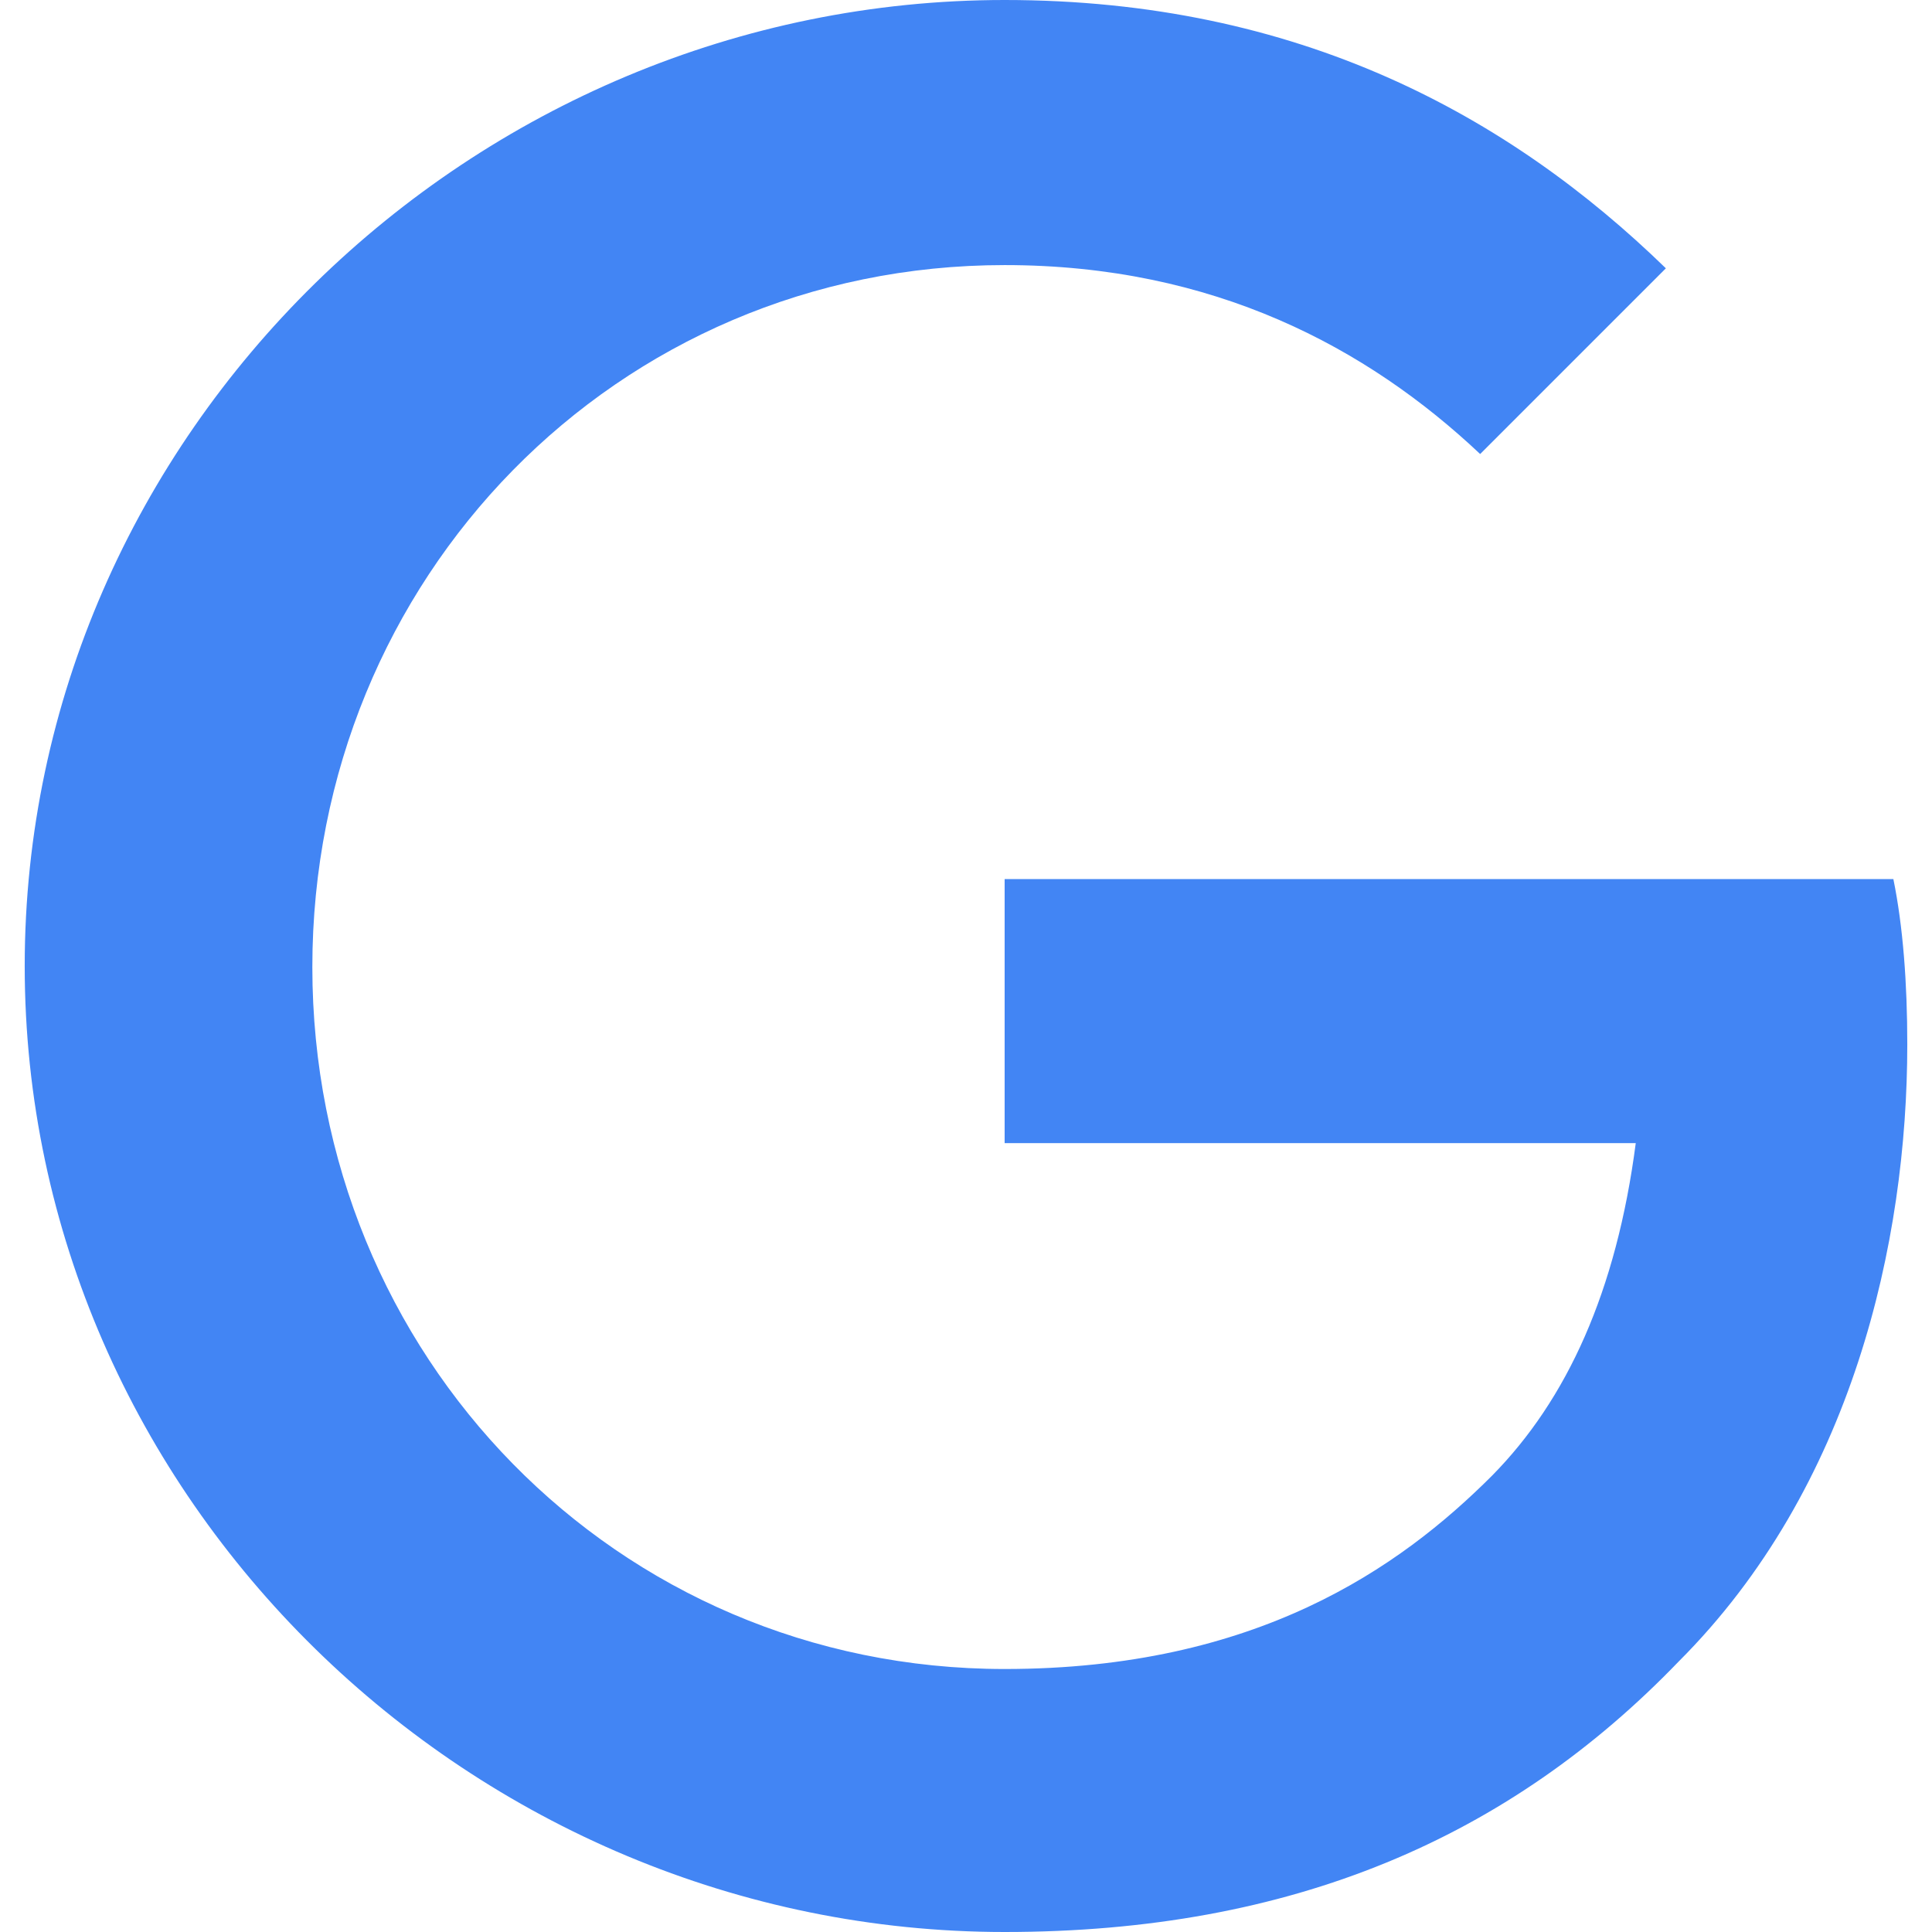
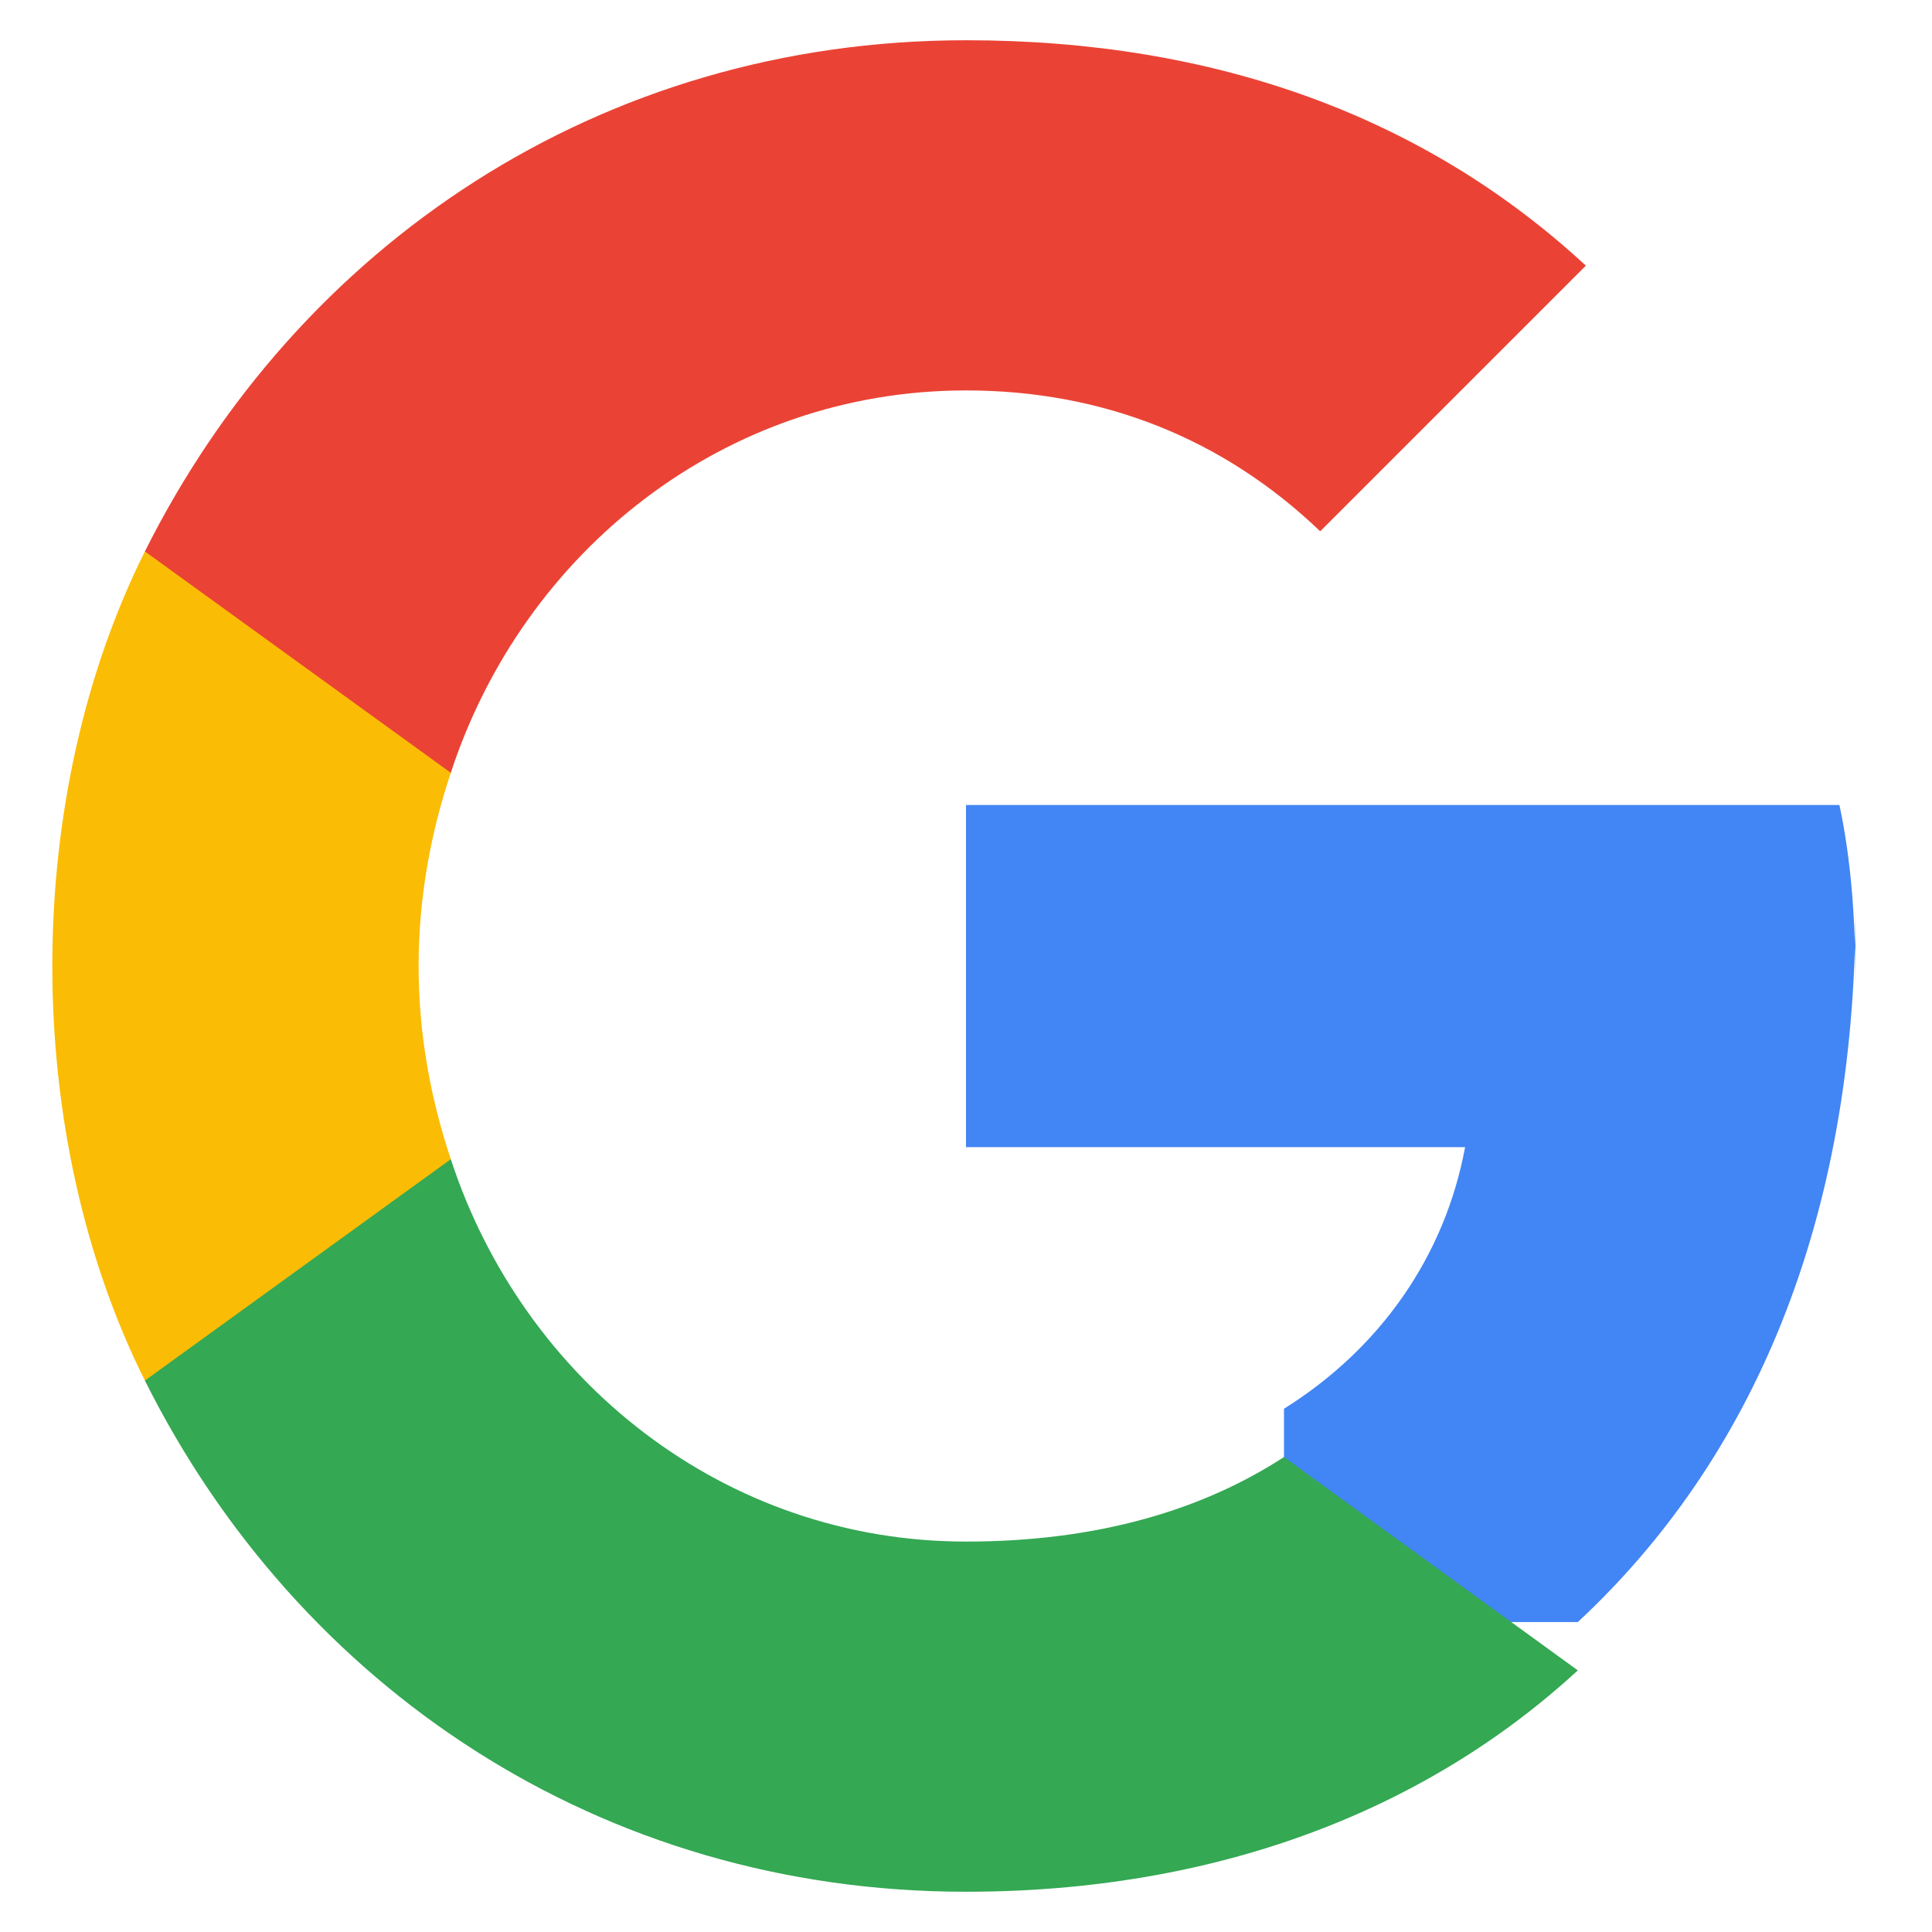
- <svg xmlns="http://www.w3.org/2000/svg" fill="#4285F4" role="img" viewBox="0 0 24 24">
-   <path d="M12.48 10.92v3.28h7.84c-.24 1.84-.853 3.187-1.787 4.133-1.147 1.147-2.933 2.4-6.053 2.4-4.827 0-8.6-3.893-8.6-8.72s3.773-8.72 8.6-8.72c2.6 0 4.507 1.027 5.907 2.347l2.307-2.307C18.747 1.44 16.133 0 12.48 0 5.867 0 .307 5.387.307 12s5.56 12 12.173 12c3.573 0 6.267-1.173 8.373-3.36 2.16-2.16 2.84-5.213 2.84-7.667 0-.76-.053-1.467-.173-2.053H12.48z" />
+ <svg xmlns="http://www.w3.org/2000/svg" viewBox="0 0 48 48" role="img" aria-label="Google G logo">
+   <path fill="#4285F4" d="M46.1 24.5c0-1.6-.1-3.1-.4-4.5H24v8.5h12.4c-.5 2.7-2.1 5-4.5 6.5v5.3h7.3c4.3-4 6.9-9.9 6.9-17.8z" />
+   <path fill="#34A853" d="M24 47c6.2 0 11.4-2 15.2-5.5l-7.3-5.3c-2 1.3-4.6 2.1-7.9 2.1-6 0-11-4-12.8-9.5H3.6v5.5C7.4 41.9 14.9 47 24 47z" />
+   <path fill="#FBBC05" d="M11.2 28.8c-.5-1.5-.8-3.1-.8-4.8s.3-3.3.8-4.8v-5.5H3.6C2.1 16.7 1.3 20.3 1.3 24s.8 7.3 2.3 10.3l7.6-5.5z" />
+   <path fill="#EA4335" d="M24 9.7c3.4 0 6.4 1.2 8.8 3.5l6.6-6.6C35.4 2.9 30.2 1 24 1 14.9 1 7.4 6.1 3.6 13.7l7.6 5.5C13 13.7 18 9.7 24 9.7z" />
</svg>
